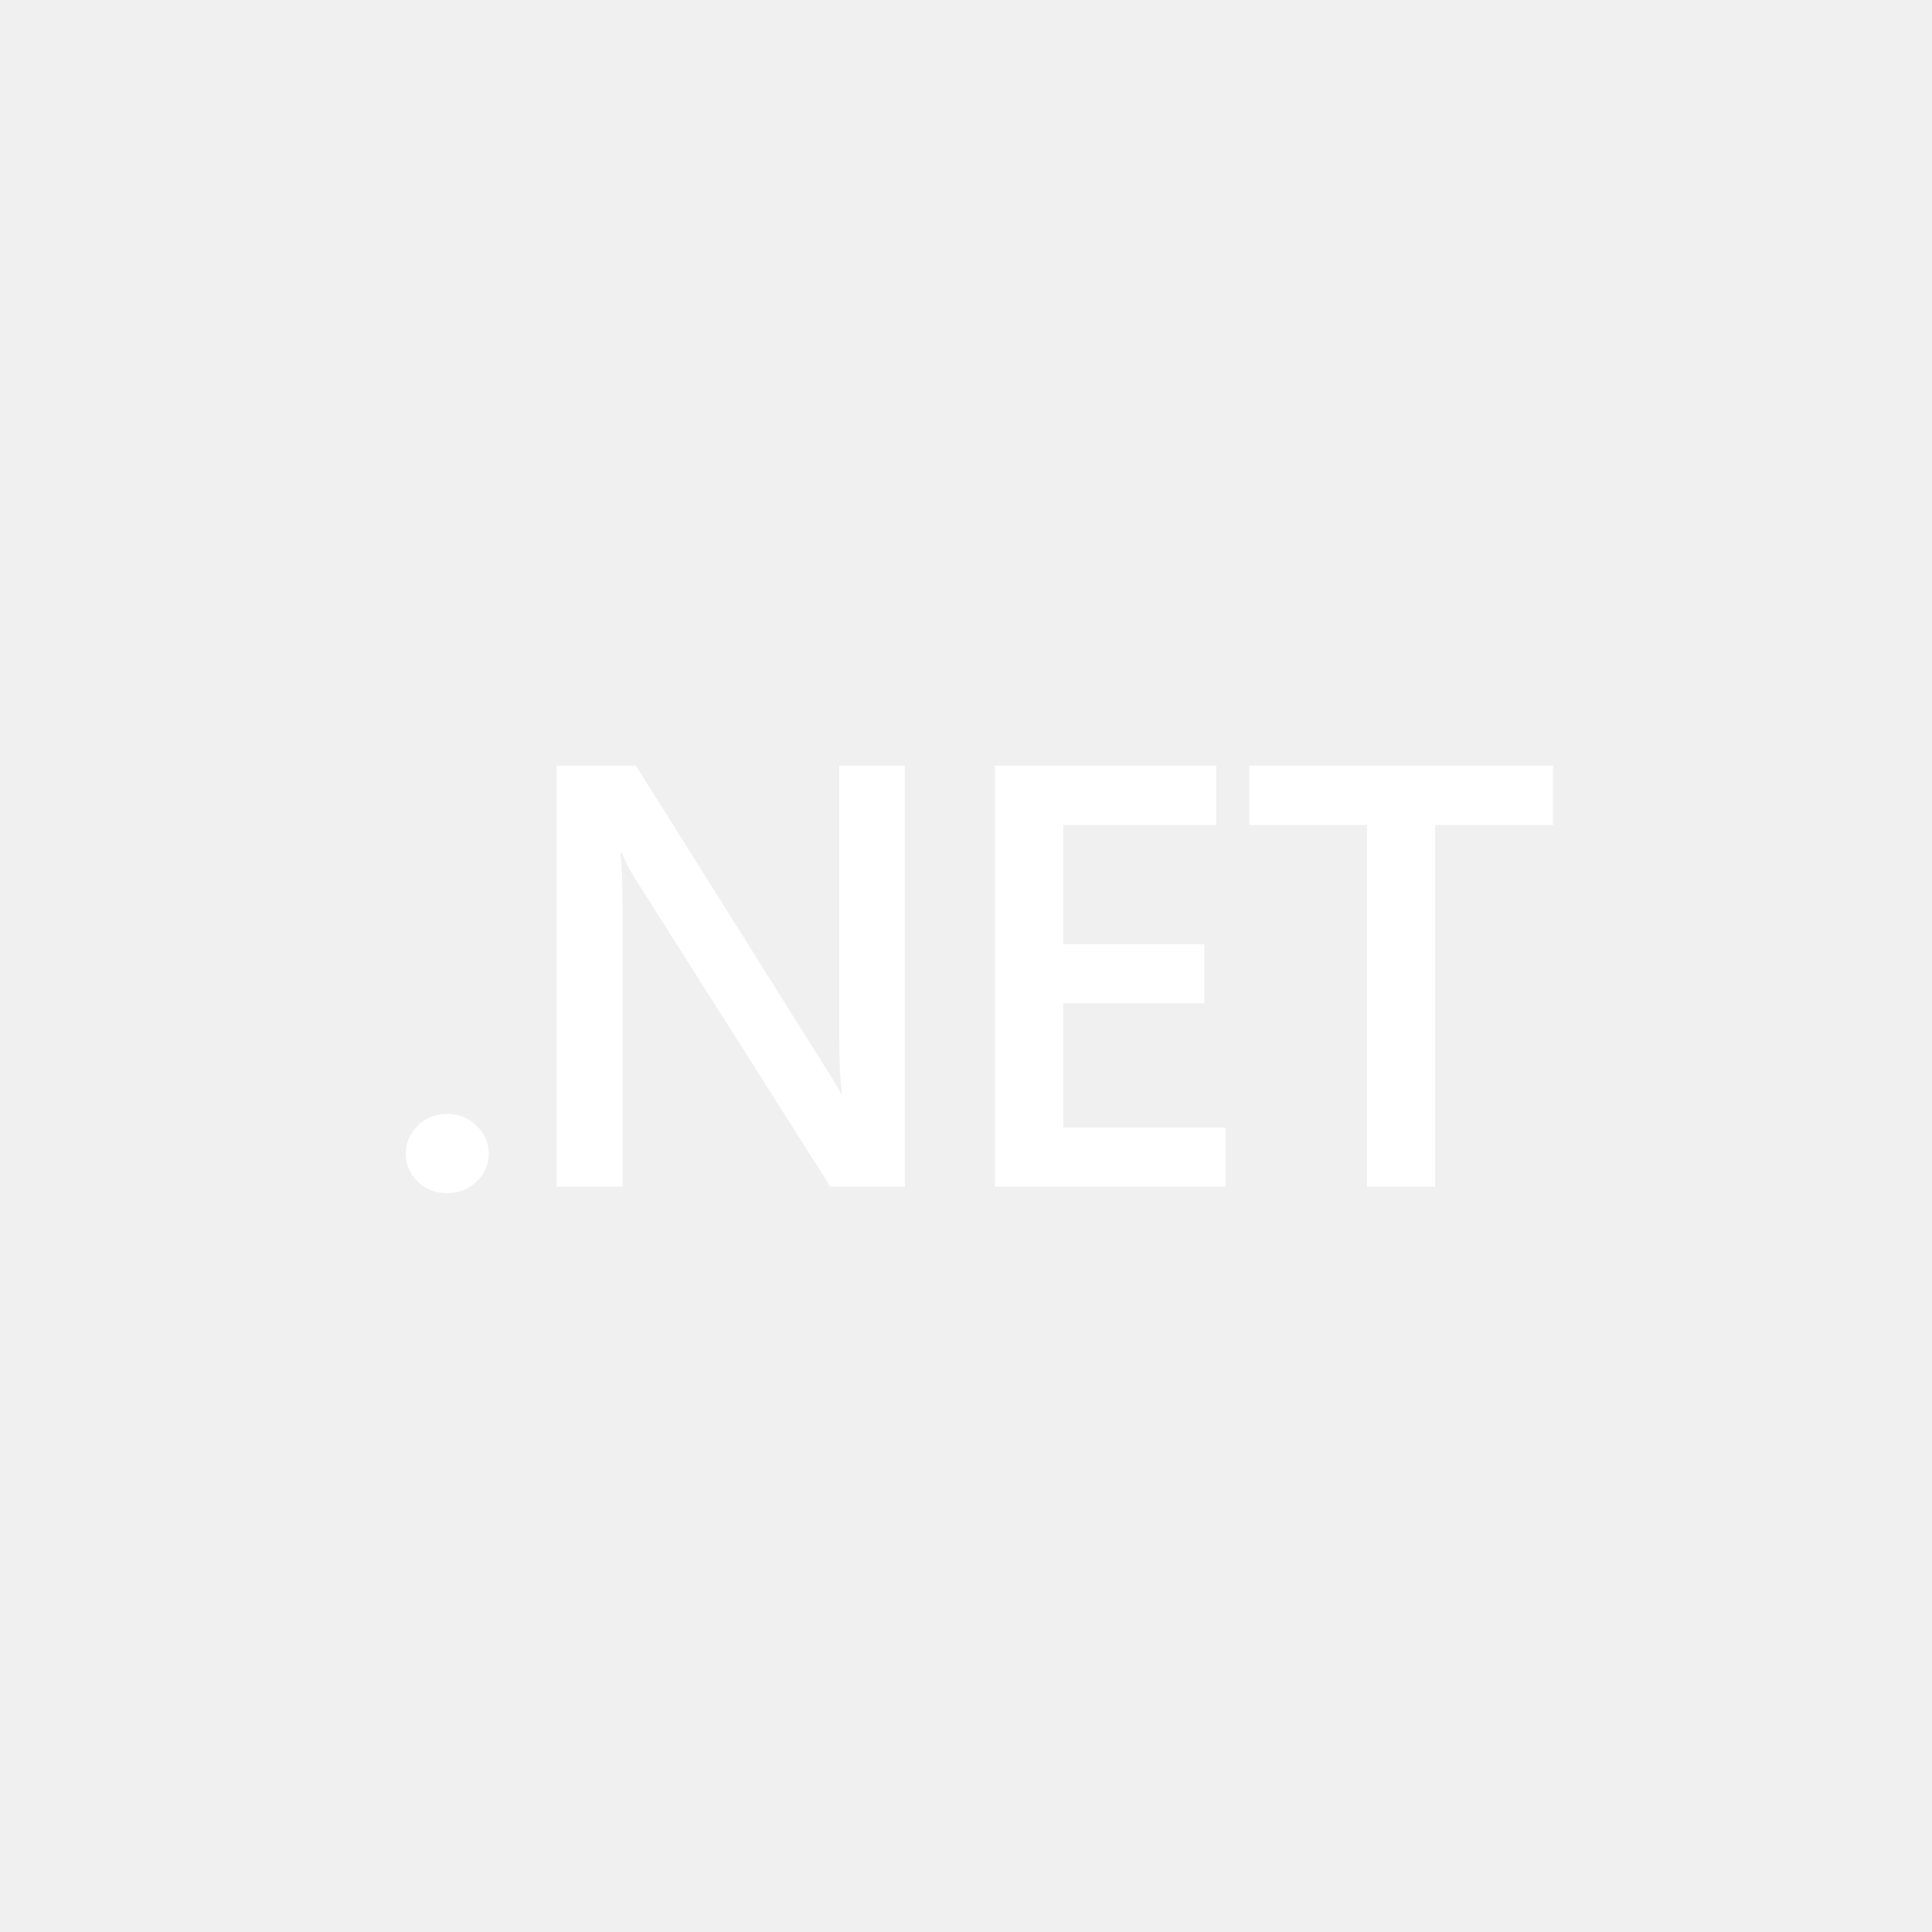
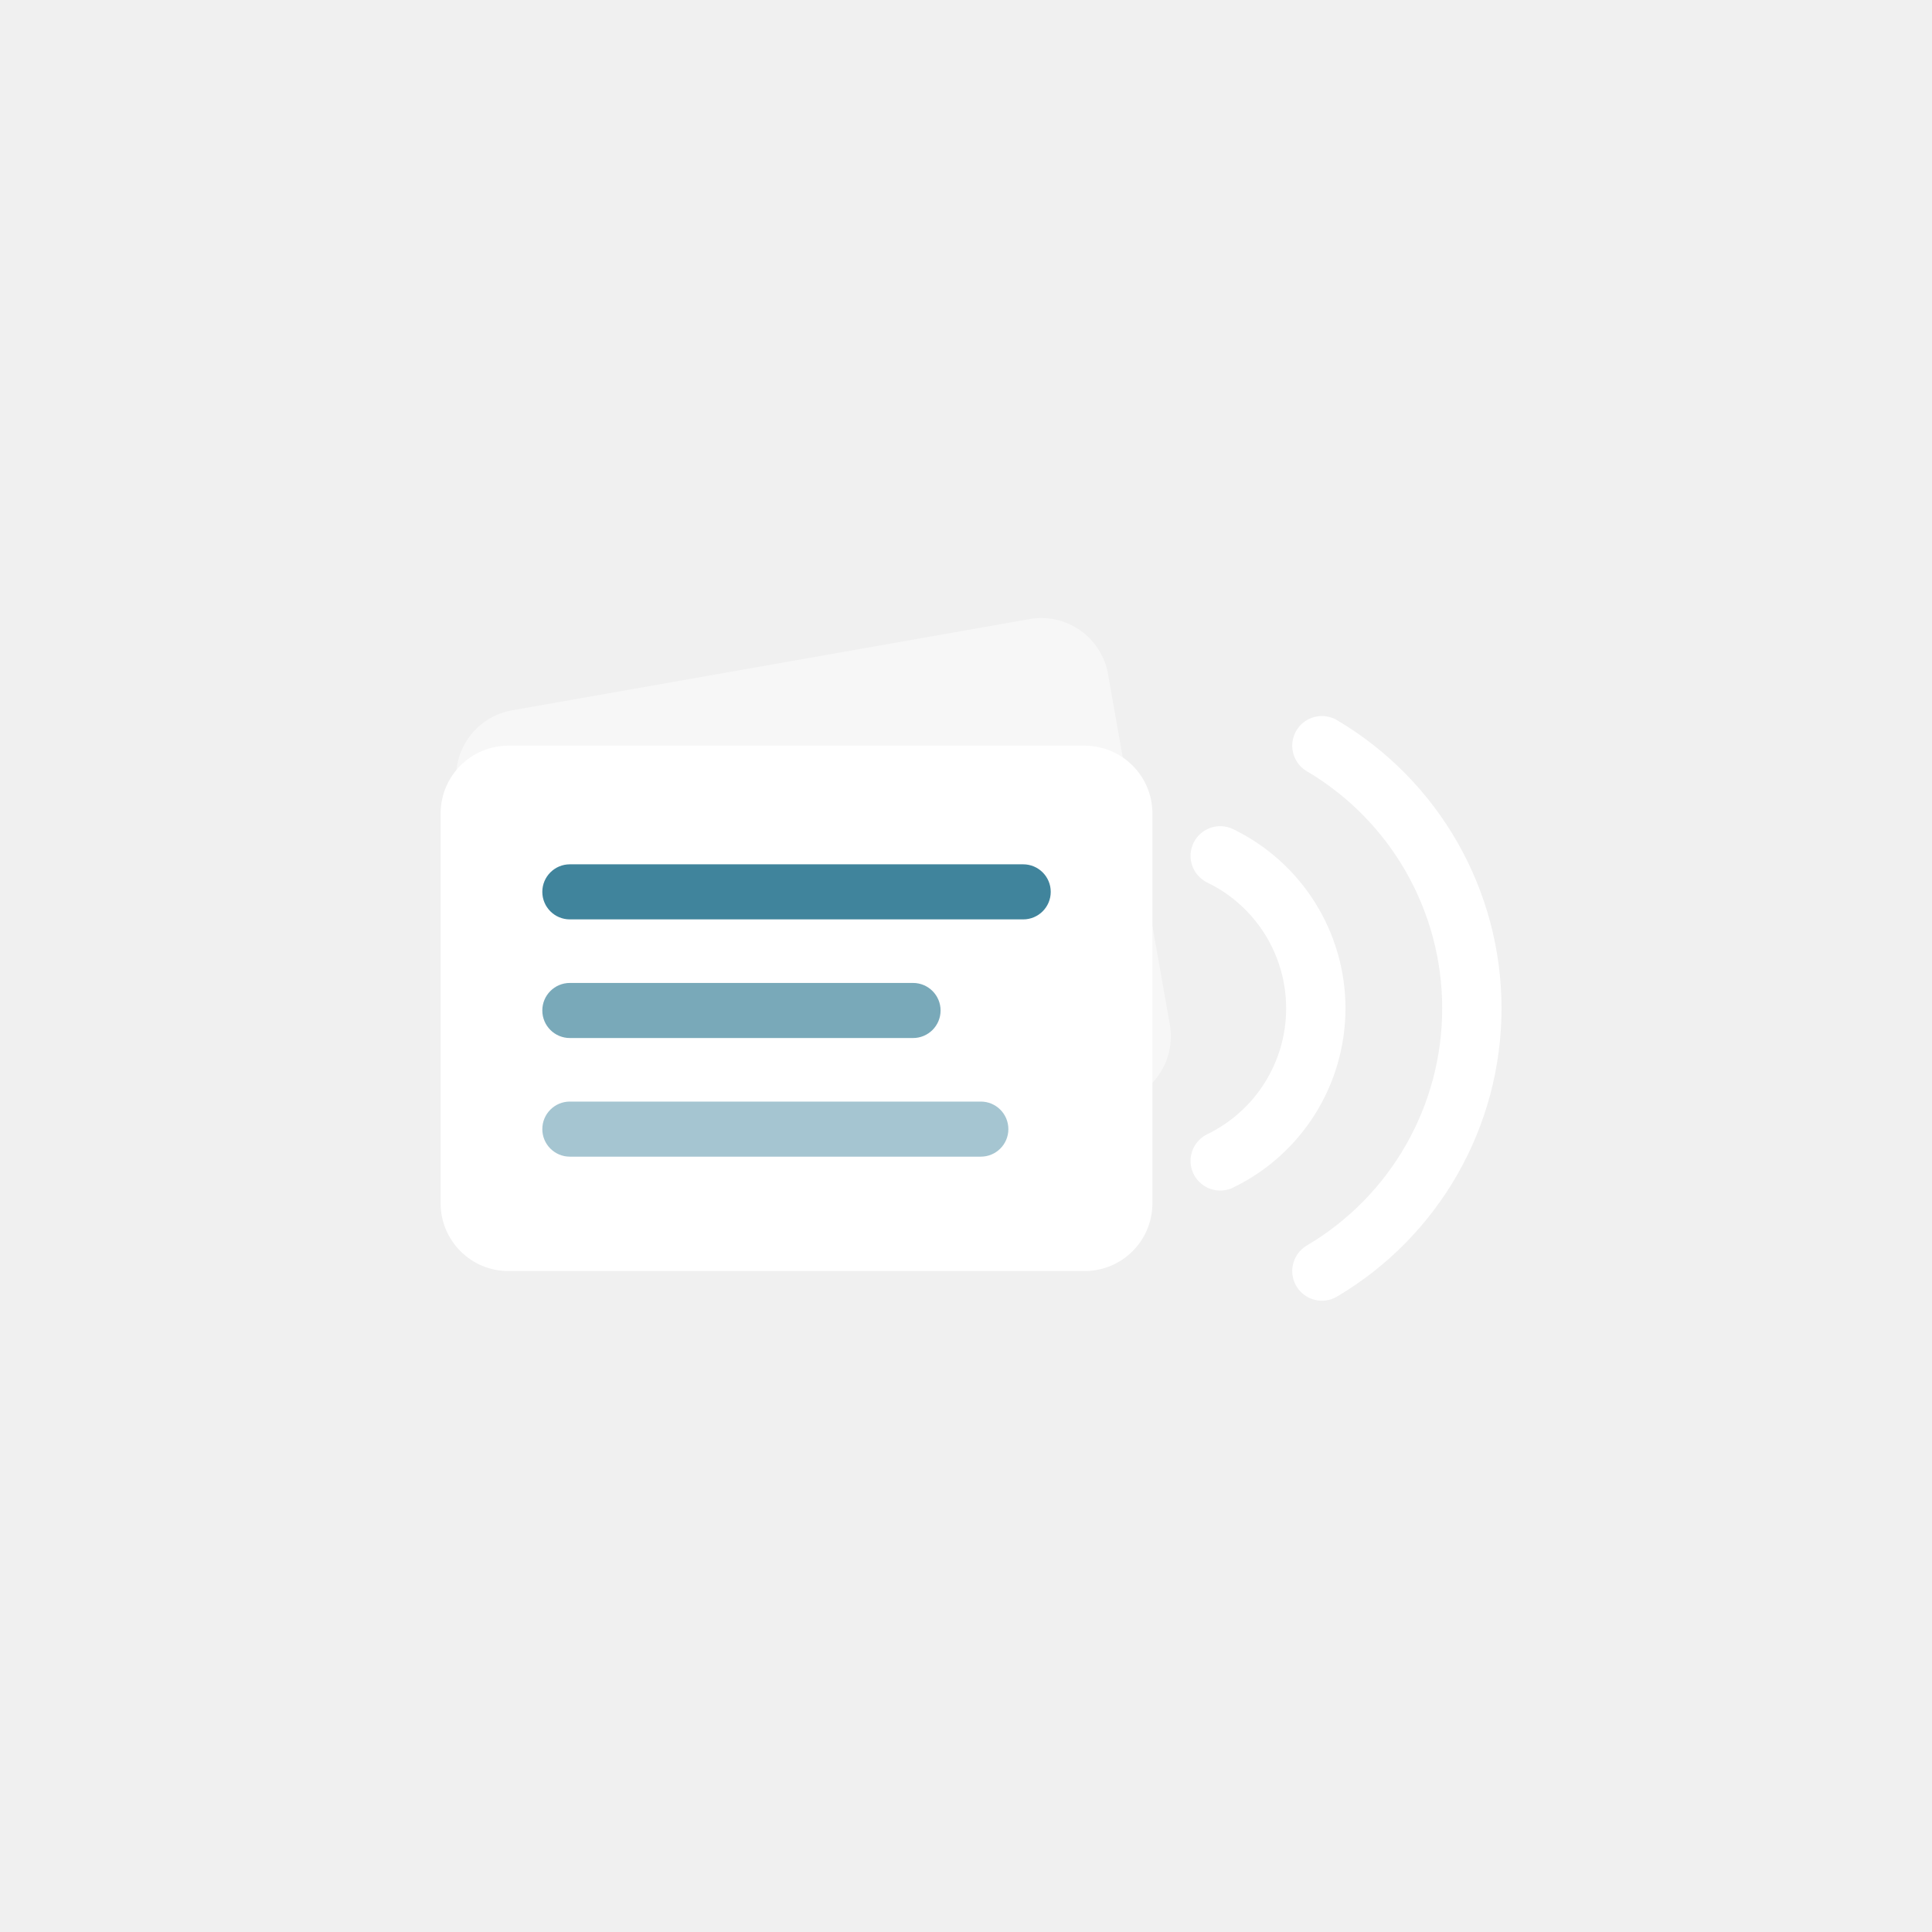
- <svg xmlns="http://www.w3.org/2000/svg" width="456" height="456" viewBox="0 0 456 456" version="1.1" xml:space="preserve" style="fill-rule:evenodd;clip-rule:evenodd;stroke-linejoin:round;stroke-miterlimit:2;">
-   <path d="m 105.5,281.609 c -2.703,0 -5.001,-0.9 -6.893,-2.702 -1.892,-1.848 -2.838,-4.042 -2.838,-6.582 0,-2.587 0.946,-4.804 2.838,-6.652 1.892,-1.848 4.19,-2.772 6.893,-2.772 2.748,0 5.068,0.924 6.96,2.772 1.937,1.848 2.906,4.064 2.906,6.652 0,2.54 -0.968,4.734 -2.906,6.582 -1.892,1.802 -4.212,2.702 -6.96,2.702 z" style="fill:#ffffff;fill-rule:nonzero;stroke-width:0.838" />
-   <path d="M 213.561,280.084 H 195.99 L 149.7,207.054 c -1.171,-1.848 -2.14,-3.765 -2.906,-5.751 h -0.406 c 0.361,2.125 0.541,6.675 0.541,13.65 v 65.132 h -15.543 v -99.36 h 18.719 l 44.737,71.298 c 1.892,2.957 3.109,4.989 3.649,6.098 h 0.27 c -0.45,-2.632 -0.676,-7.09 -0.676,-13.373 v -64.023 h 15.476 z" style="fill:#ffffff;fill-rule:nonzero;stroke-width:0.838" />
-   <path d="m 289.251,280.084 h -54.401 v -99.36 h 52.238 v 13.997 h -36.154 v 28.131 h 33.316 v 13.927 h -33.316 v 29.378 h 38.316 z" style="fill:#ffffff;fill-rule:nonzero;stroke-width:0.838" />
-   <path d="M 366.565,194.721 H 338.722 v 85.363 h -16.084 v -85.363 h -27.775 v -13.997 h 71.701 z" style="fill:#ffffff;fill-rule:nonzero;stroke-width:0.838" />
+ <svg xmlns="http://www.w3.org/2000/svg" width="456" height="456" viewBox="0 0 456 456" version="1.1">
+   <rect x="114" y="156" width="156" height="116" rx="16" fill="#ffffff" opacity="0.45" transform="rotate(-10 192 214)" />
+   <rect x="104" y="176" width="168" height="124" rx="16" fill="#ffffff" />
+   <g fill="#1F6F8B">
+     <rect x="128" y="204" width="120" height="13" rx="6.5" opacity="0.85" />
+     <rect x="128" y="232" width="94" height="13" rx="6.5" opacity="0.6" />
+     <rect x="128" y="260" width="110" height="13" rx="6.5" opacity="0.4" />
+   </g>
+   <g fill="none" stroke="#ffffff" stroke-width="14" stroke-linecap="round">
+     <path d="M288 202 a40 40 0 0 1 0 72" />
+     <path d="M312 176 a72 72 0 0 1 0 124" />
+   </g>
</svg>
